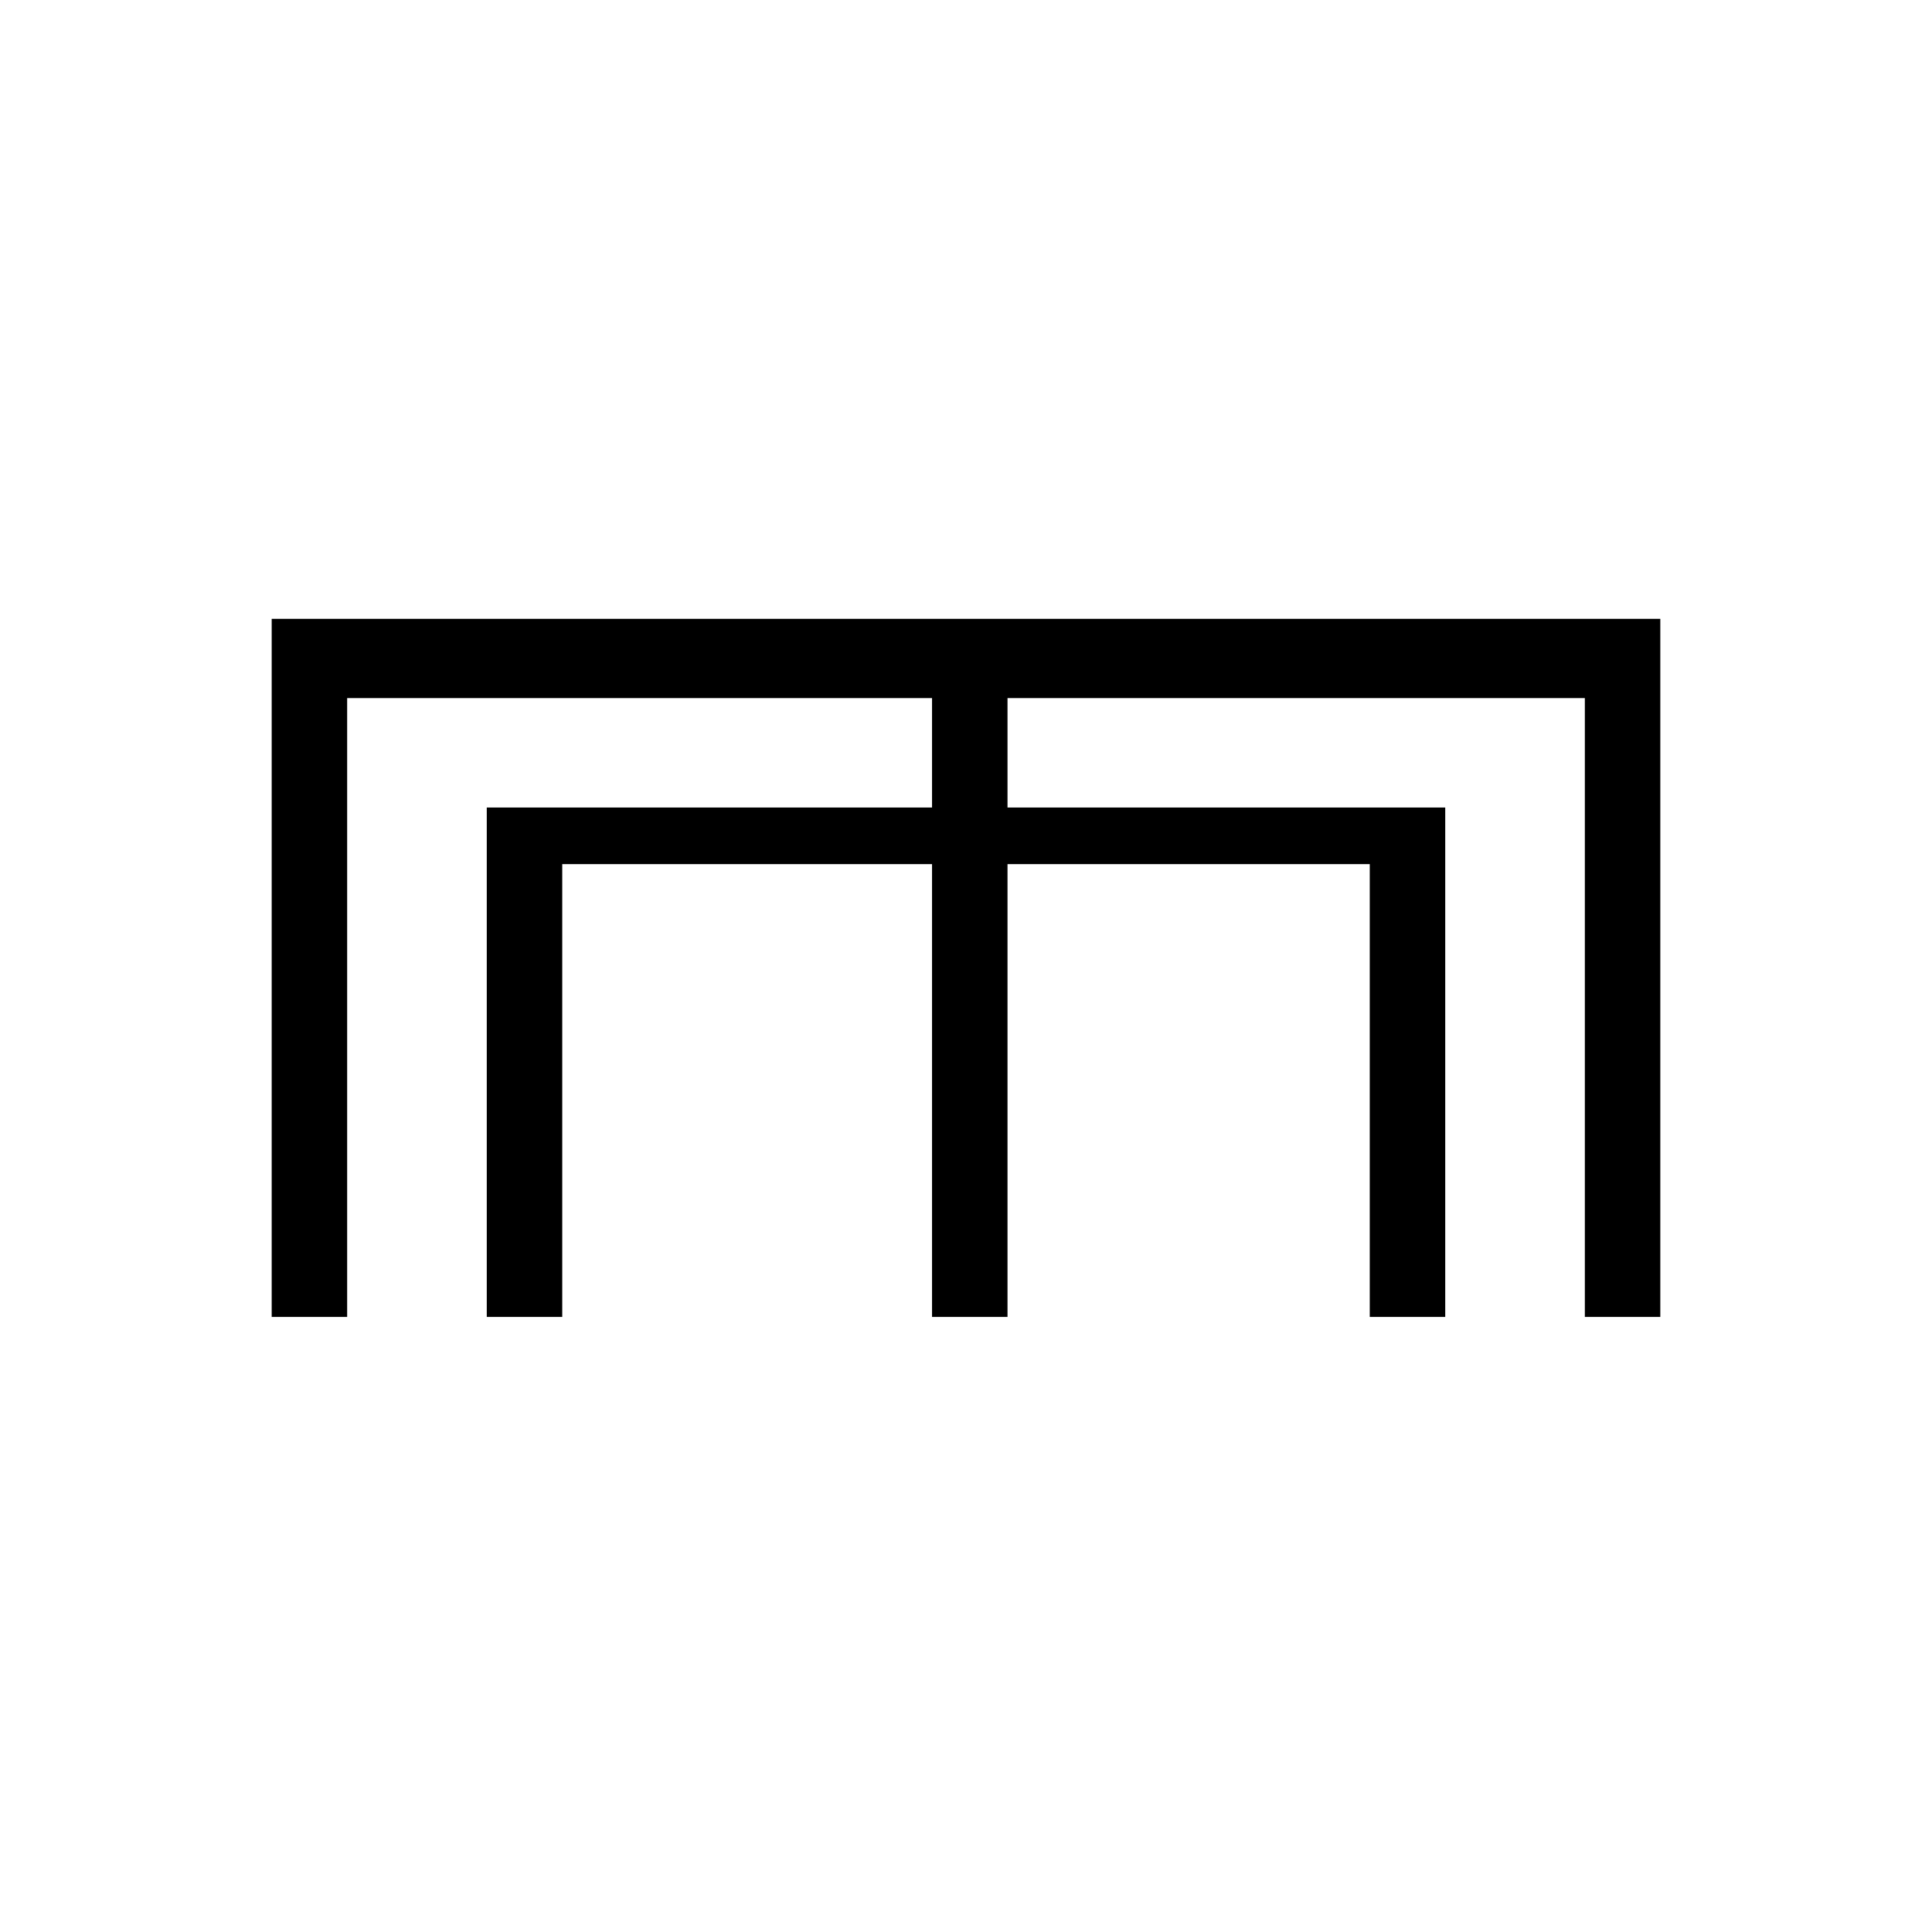
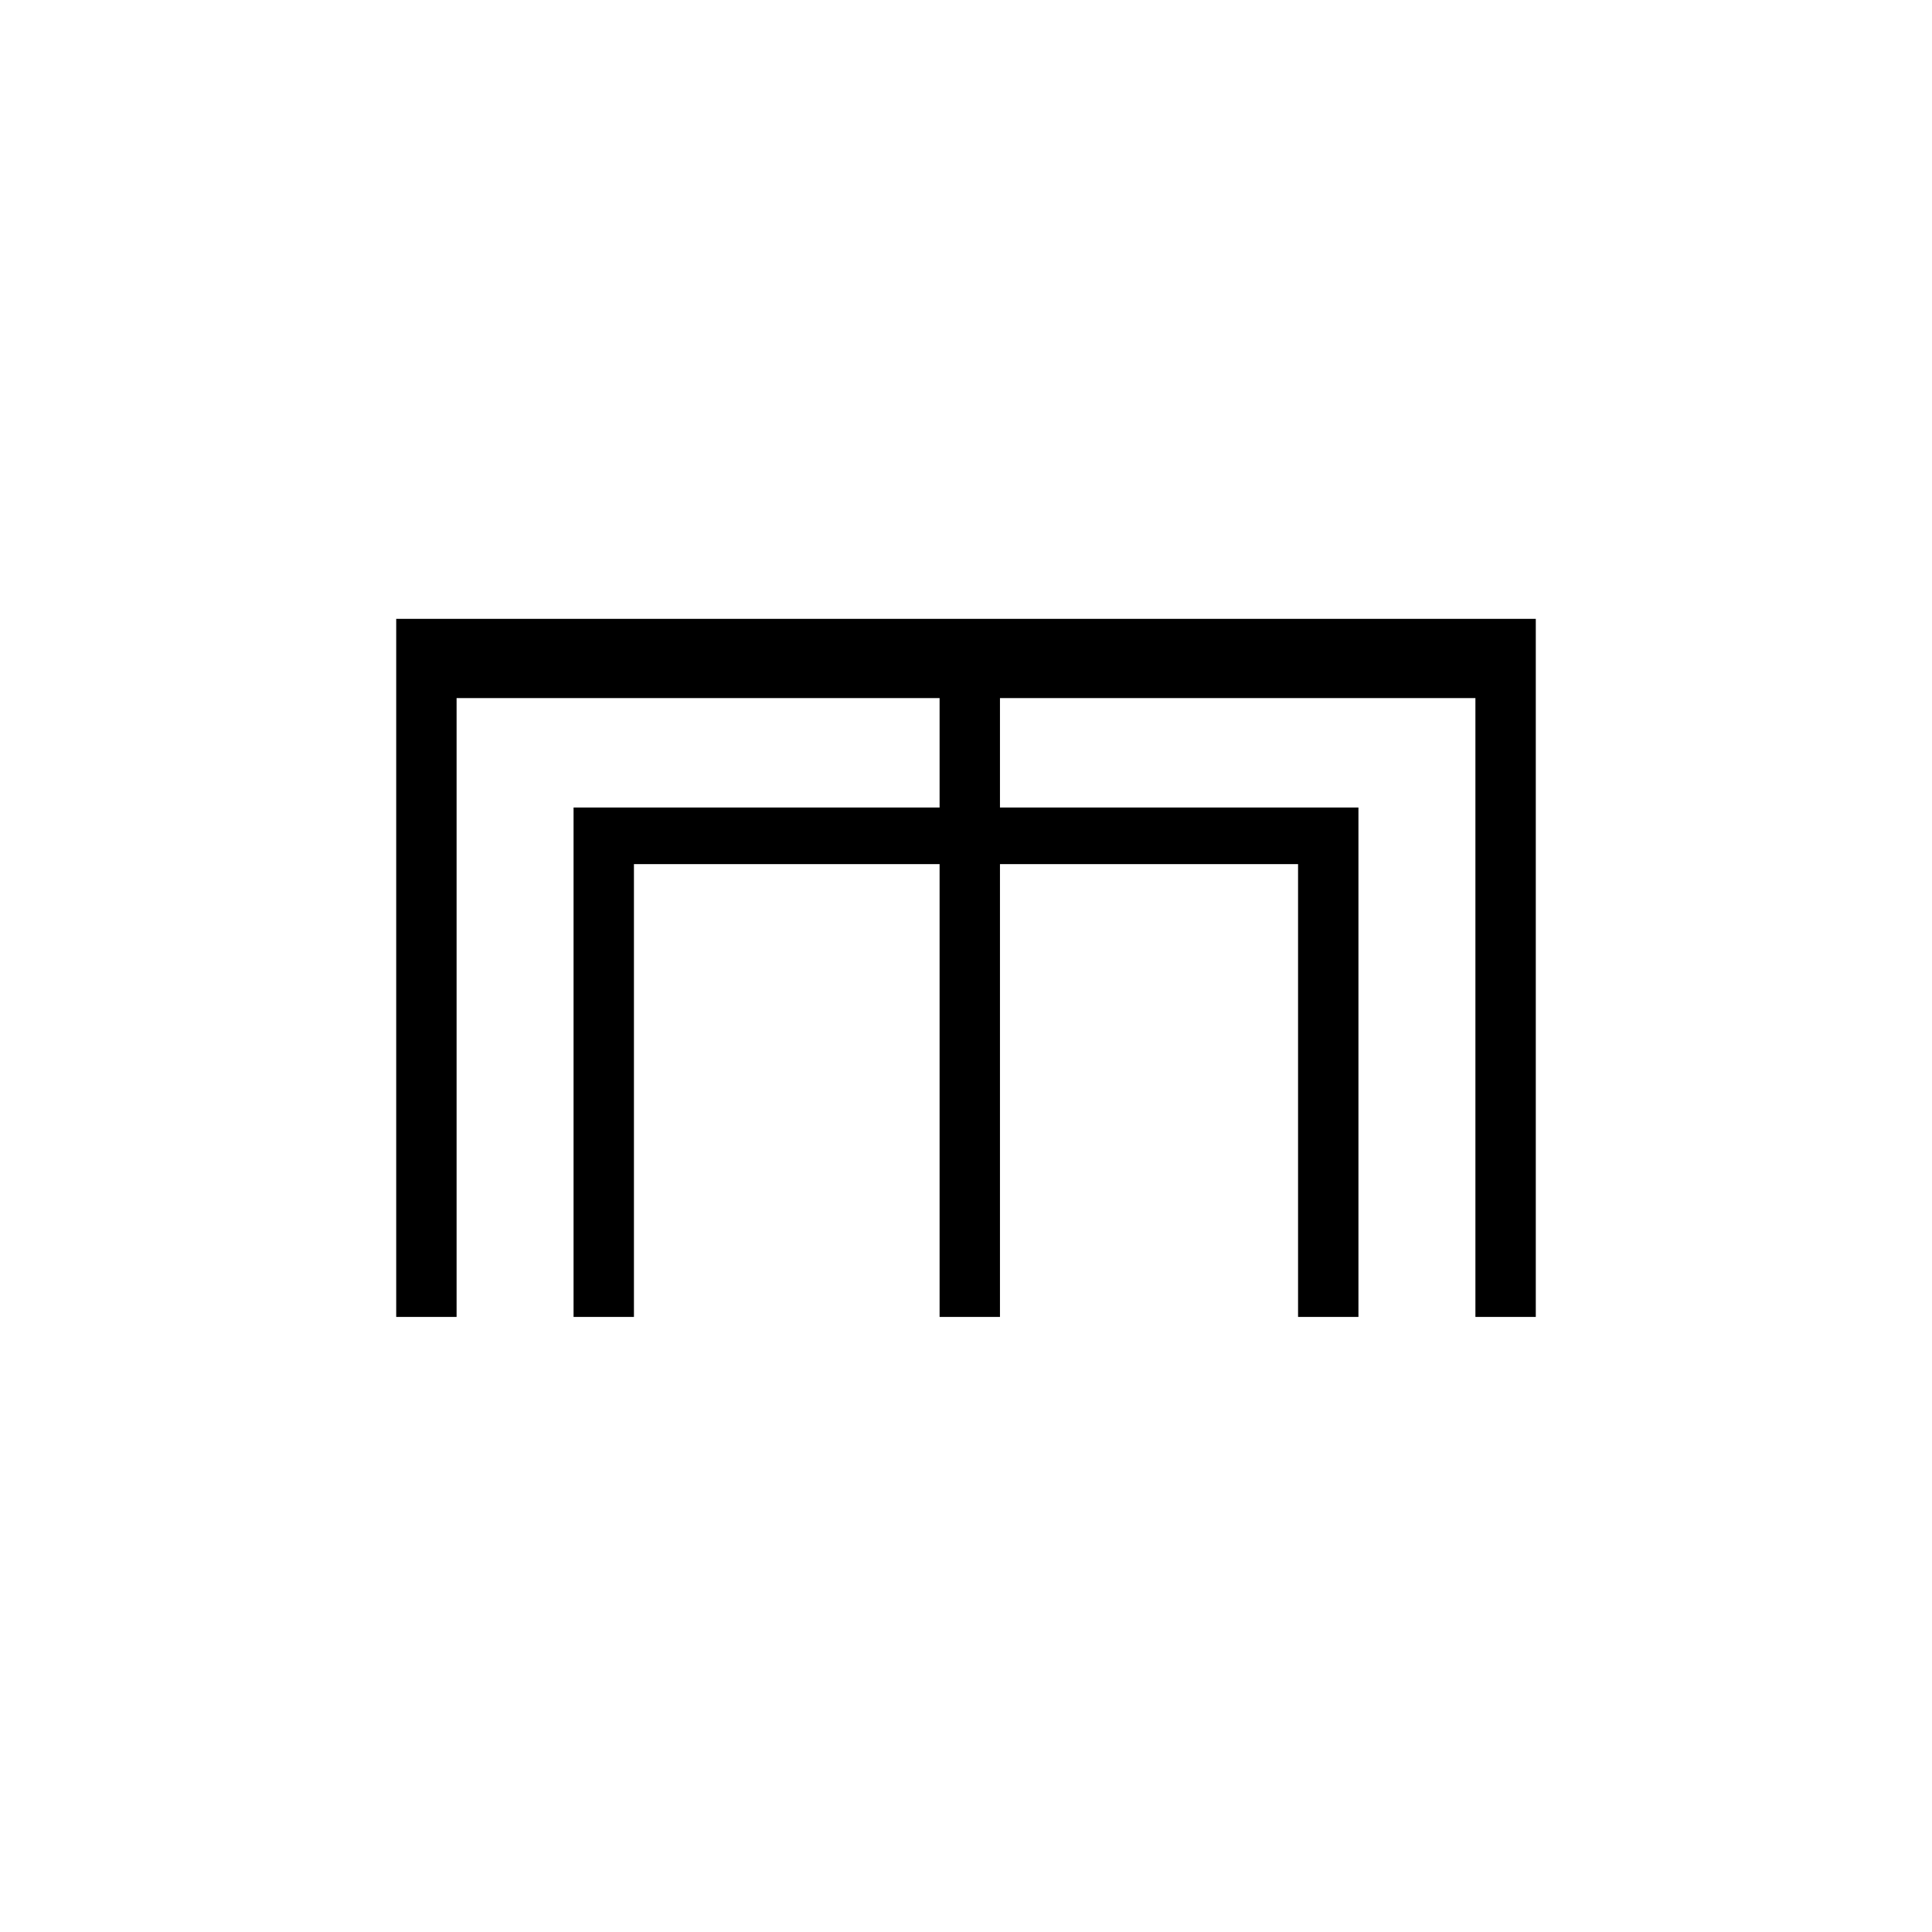
- <svg fill="currentColor" viewBox="0 0 512 512" width="3.2rem" height="3.2rem" aria-hidden="true">
-   <path d="M72 256.5V349h20V185h155v29H129v135h20V229h98v120h20V229h96v120h20V214H267v-29h153v164h20V164H72v92.5z" />
+ <svg xmlns="http://www.w3.org/2000/svg" version="1.0" width="3.2rem" height="3.2rem" viewBox="0 0 512 512">
+   <path d="M105 256.5V349h16V185h128v29h-97v135h16V229h81v120h16V229h79v120h16V214h-95v-29h126v164h16V164H105v92.5z" />
</svg>
